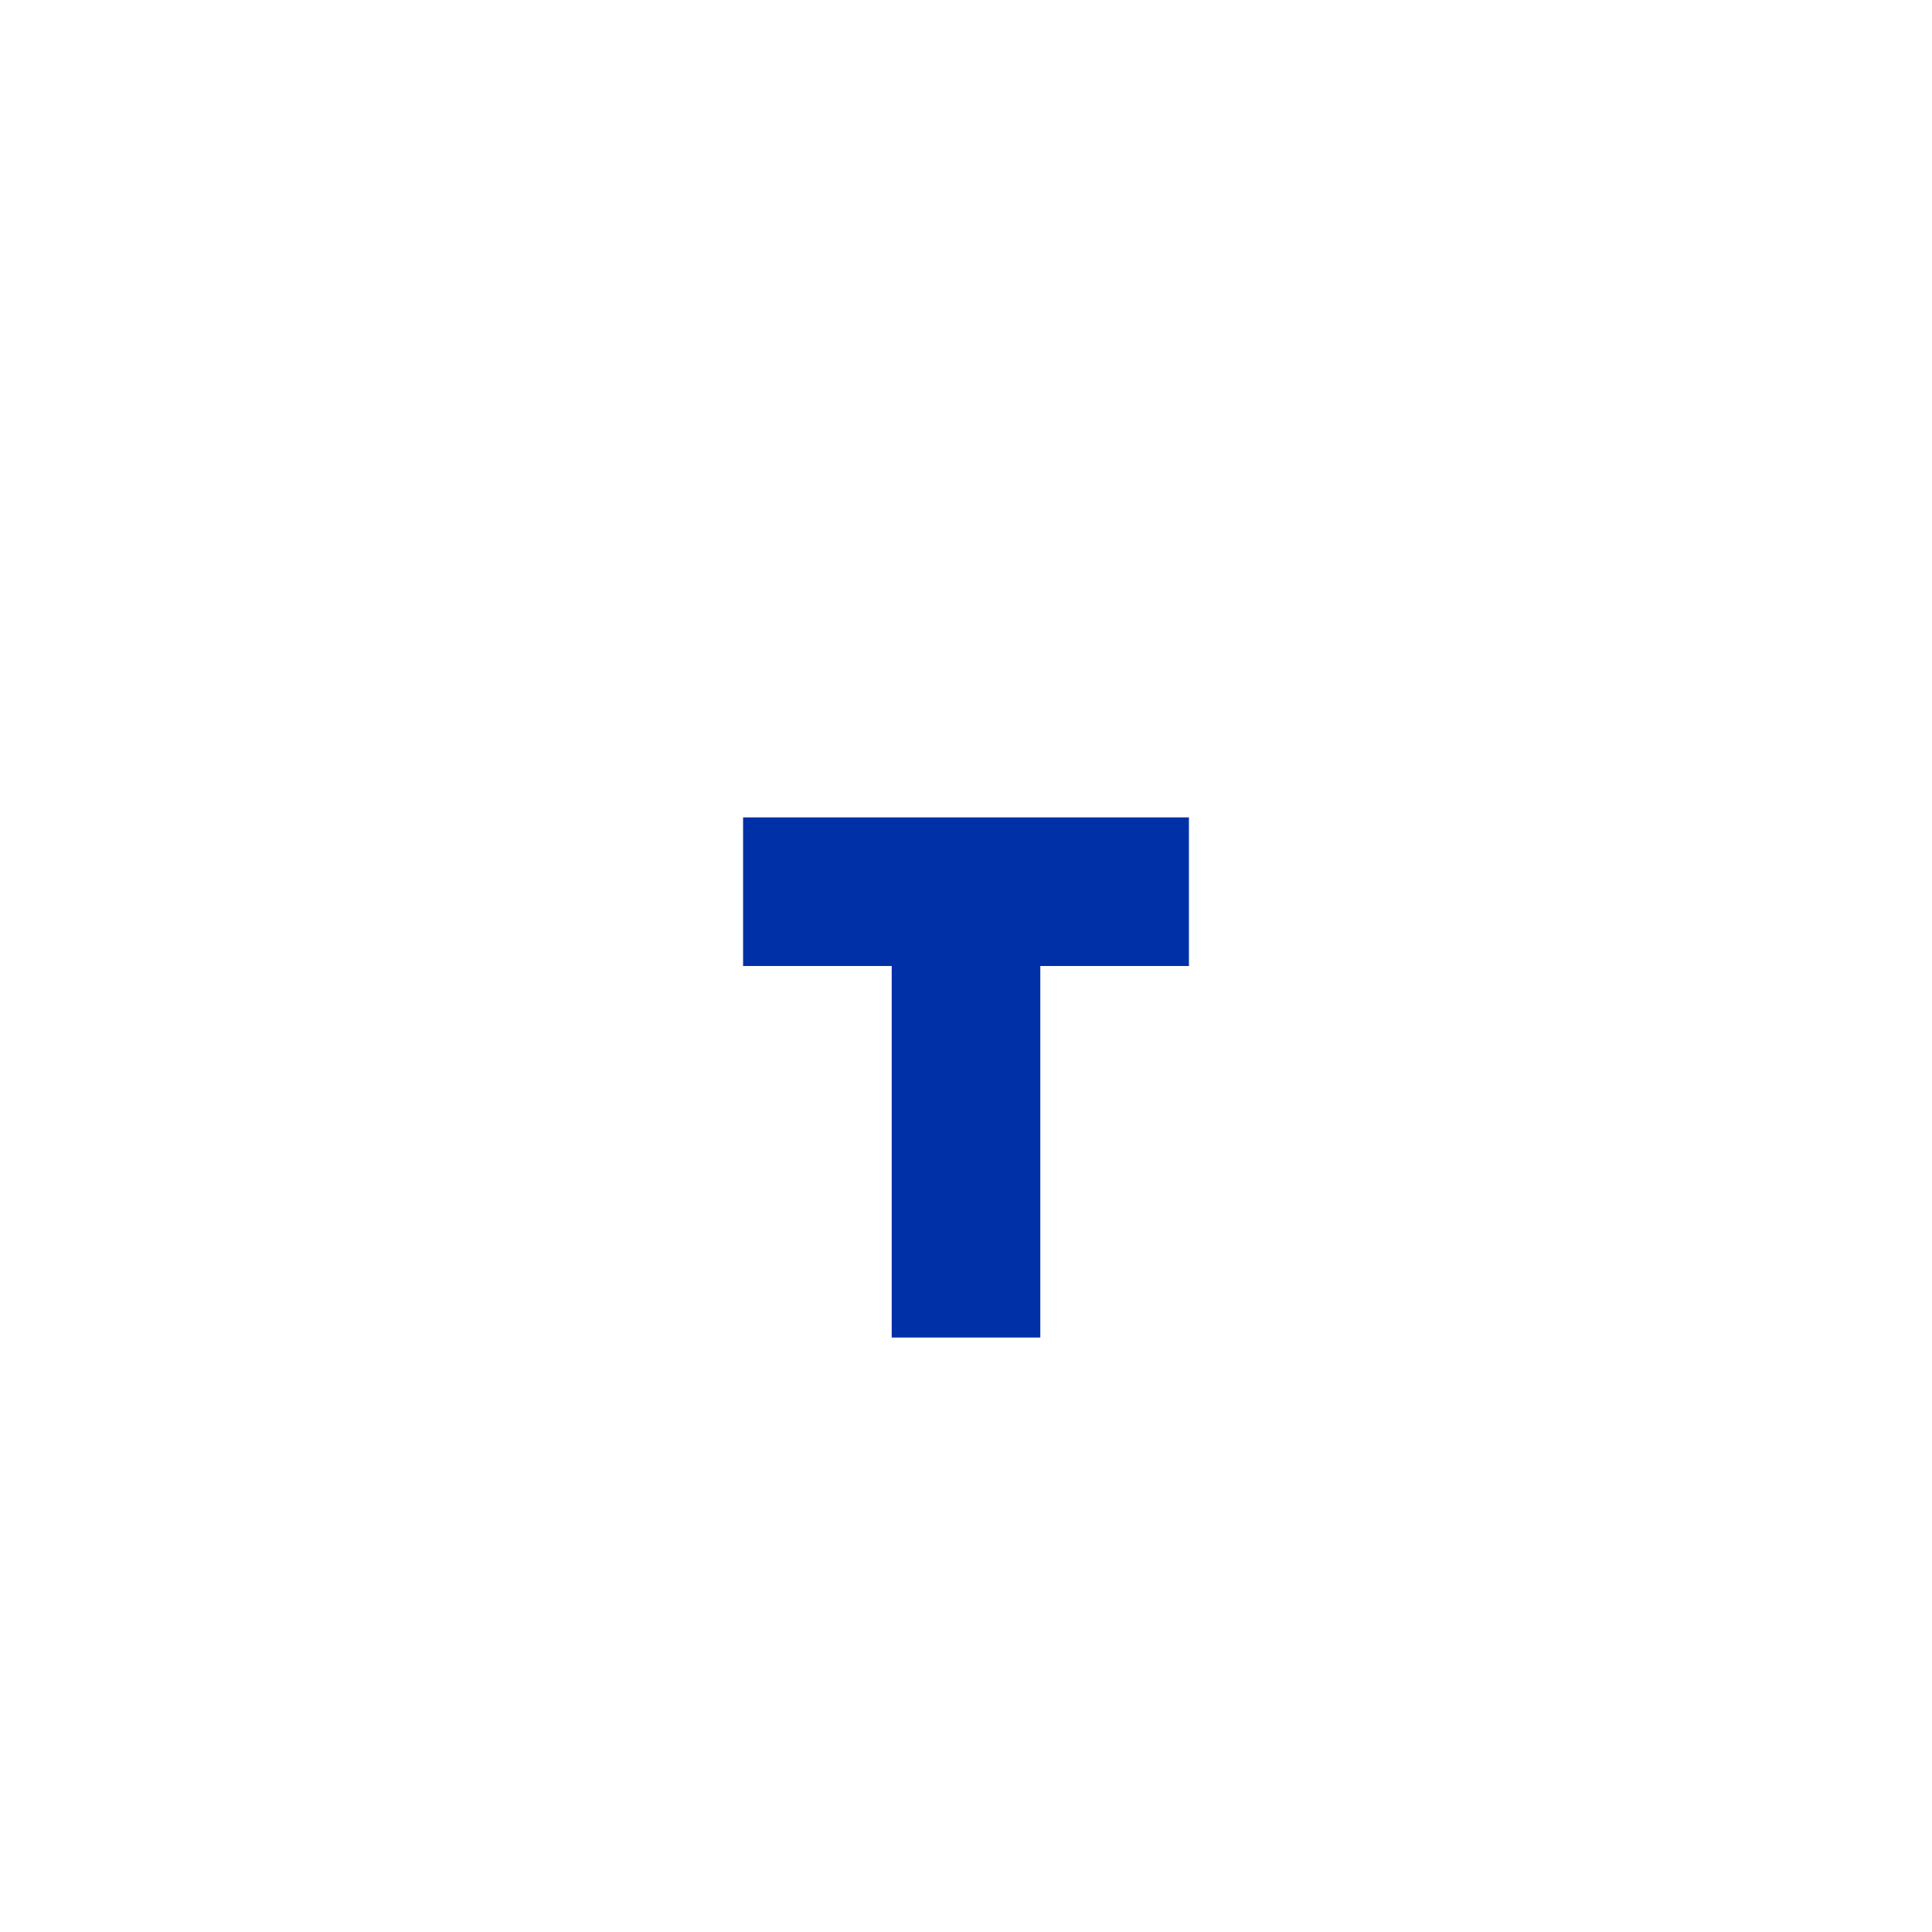
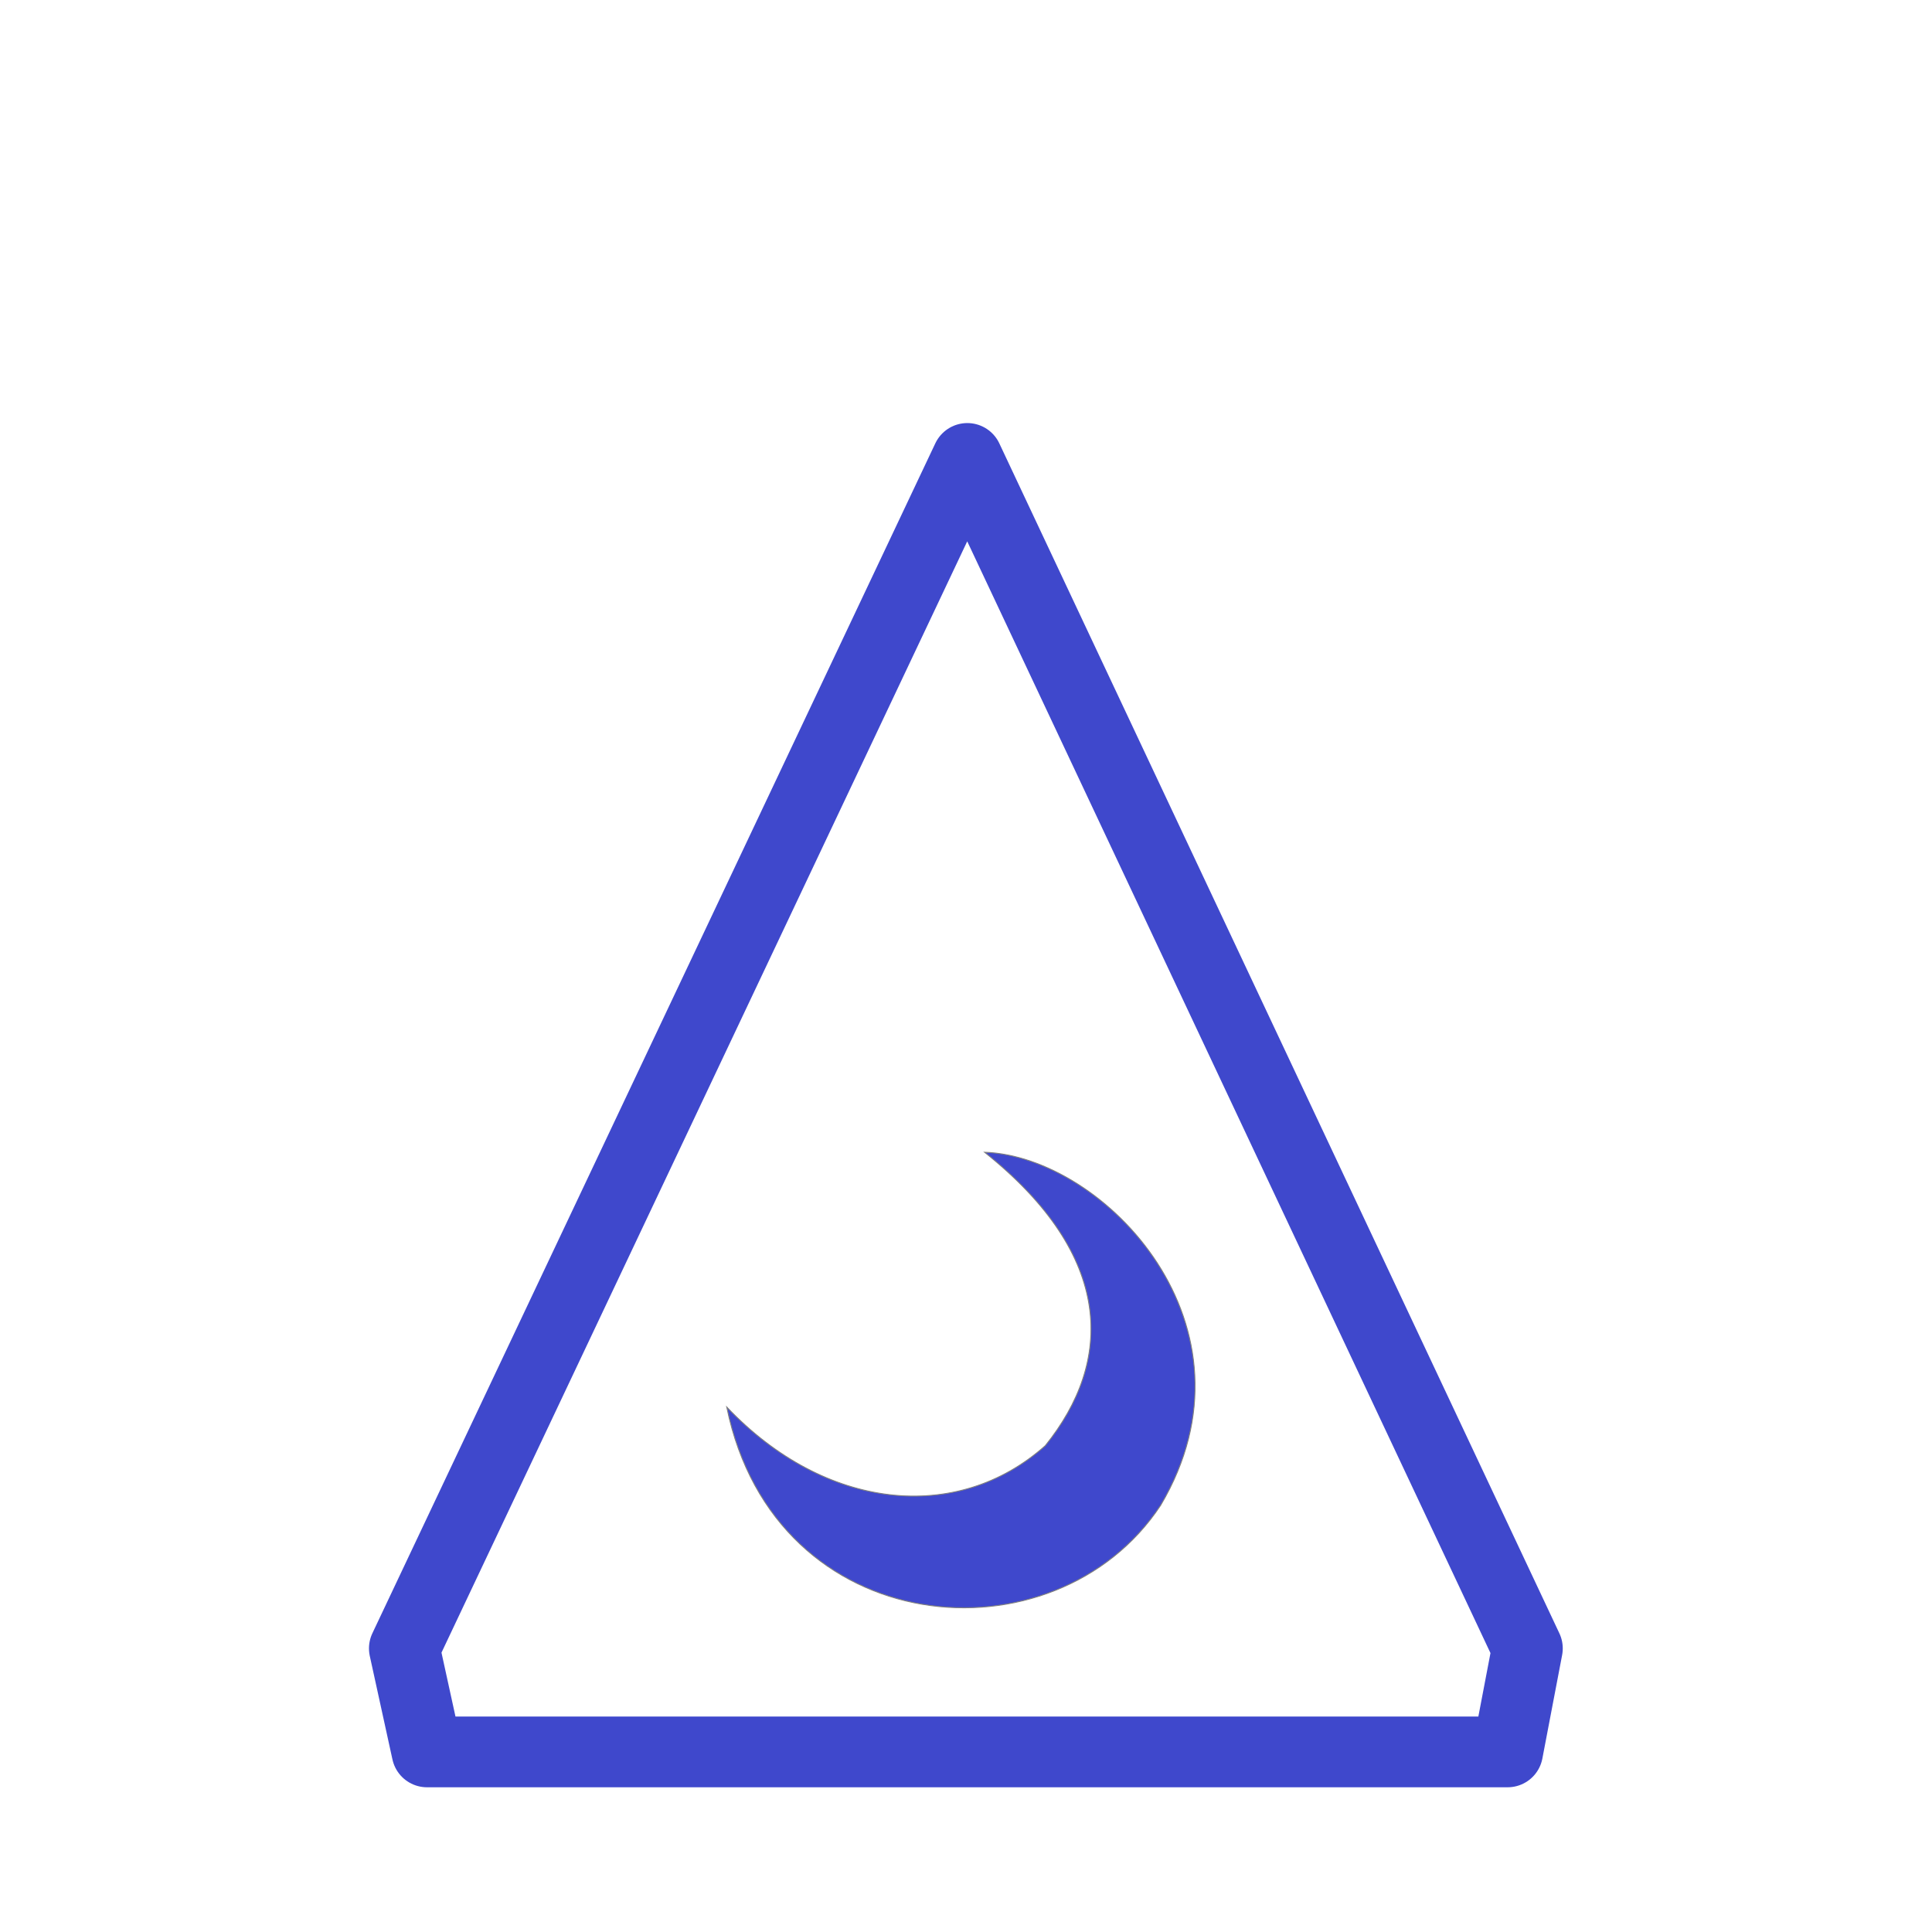
- <svg xmlns="http://www.w3.org/2000/svg" width="40px" height="40px" viewBox="0 0 40 40" version="1.1" baseProfile="full">
-   <g id="5ws" transform="matrix(1.538462 0 0 1.538462 0 0)">
-     <path transform="matrix(1 0 0 1 0 0)" d="M13 2.5C 13 4.5 7.5 4.5 7.5 11.5C 7.5 15.328 7.446 20.5 6 20.5C 4 20.5 2.955 22.5 4.5 22.5L4.5 22.5L13 22.5L21.5 22.5C 23.045 22.5 22 20.5 20 20.5C 18.554 20.5 18.5 15.328 18.5 11.5C 18.5 4.5 13 4.5 13 2.5z" stroke-width="1" style="stroke: rgb(255, 255, 255); fill: rgb(255, 255, 255);" />
-     <path transform="matrix(1 0 0 1 0 0)" d="M13 12L13 18L13 12zM10 12L16 12" stroke-width="2" style="fill: rgb(255, 255, 255); stroke: rgb(0, 48, 168);" />
+ <svg xmlns="http://www.w3.org/2000/svg" viewBox="0 0 2048 2048">
+   <g id="g4008" style="fill:#f9f9f9" transform="matrix(1, 0, 0, 1, -2.842170943040401e-14, 8.526512829121202e-14)">
+     <path id="path4002" d="M 452.644,1857.085 H 1598.136 L 1619.086,1747.384 1025.39,485.966 428.625,1747.384 Z" style="fill-opacity: 1; stroke-width: 75; stroke-linecap: butt; stroke-linejoin: round; stroke-miterlimit: 4; stroke-dasharray: none; stroke-opacity: 1; fill: rgb(255, 255, 255); stroke: rgb(63, 72, 204);" />
+     <path id="path4006" d="m 770.385,1491.53 c 51.102,249.207 348.159,273.636 459.932,104.136 112.528,-190.019 -59.638,-369.762 -186.576,-374.237 138.048,110.244 136.487,221.499 64.286,311.081 -93.691,83.46 -233.569,68.691 -337.642,-40.98 z" style="fill-opacity: 1; stroke-width: 1px; stroke-linecap: butt; stroke-linejoin: miter; stroke-opacity: 1; stroke: rgb(128, 128, 128); fill: rgb(63, 72, 204);" />
  </g>
</svg>
